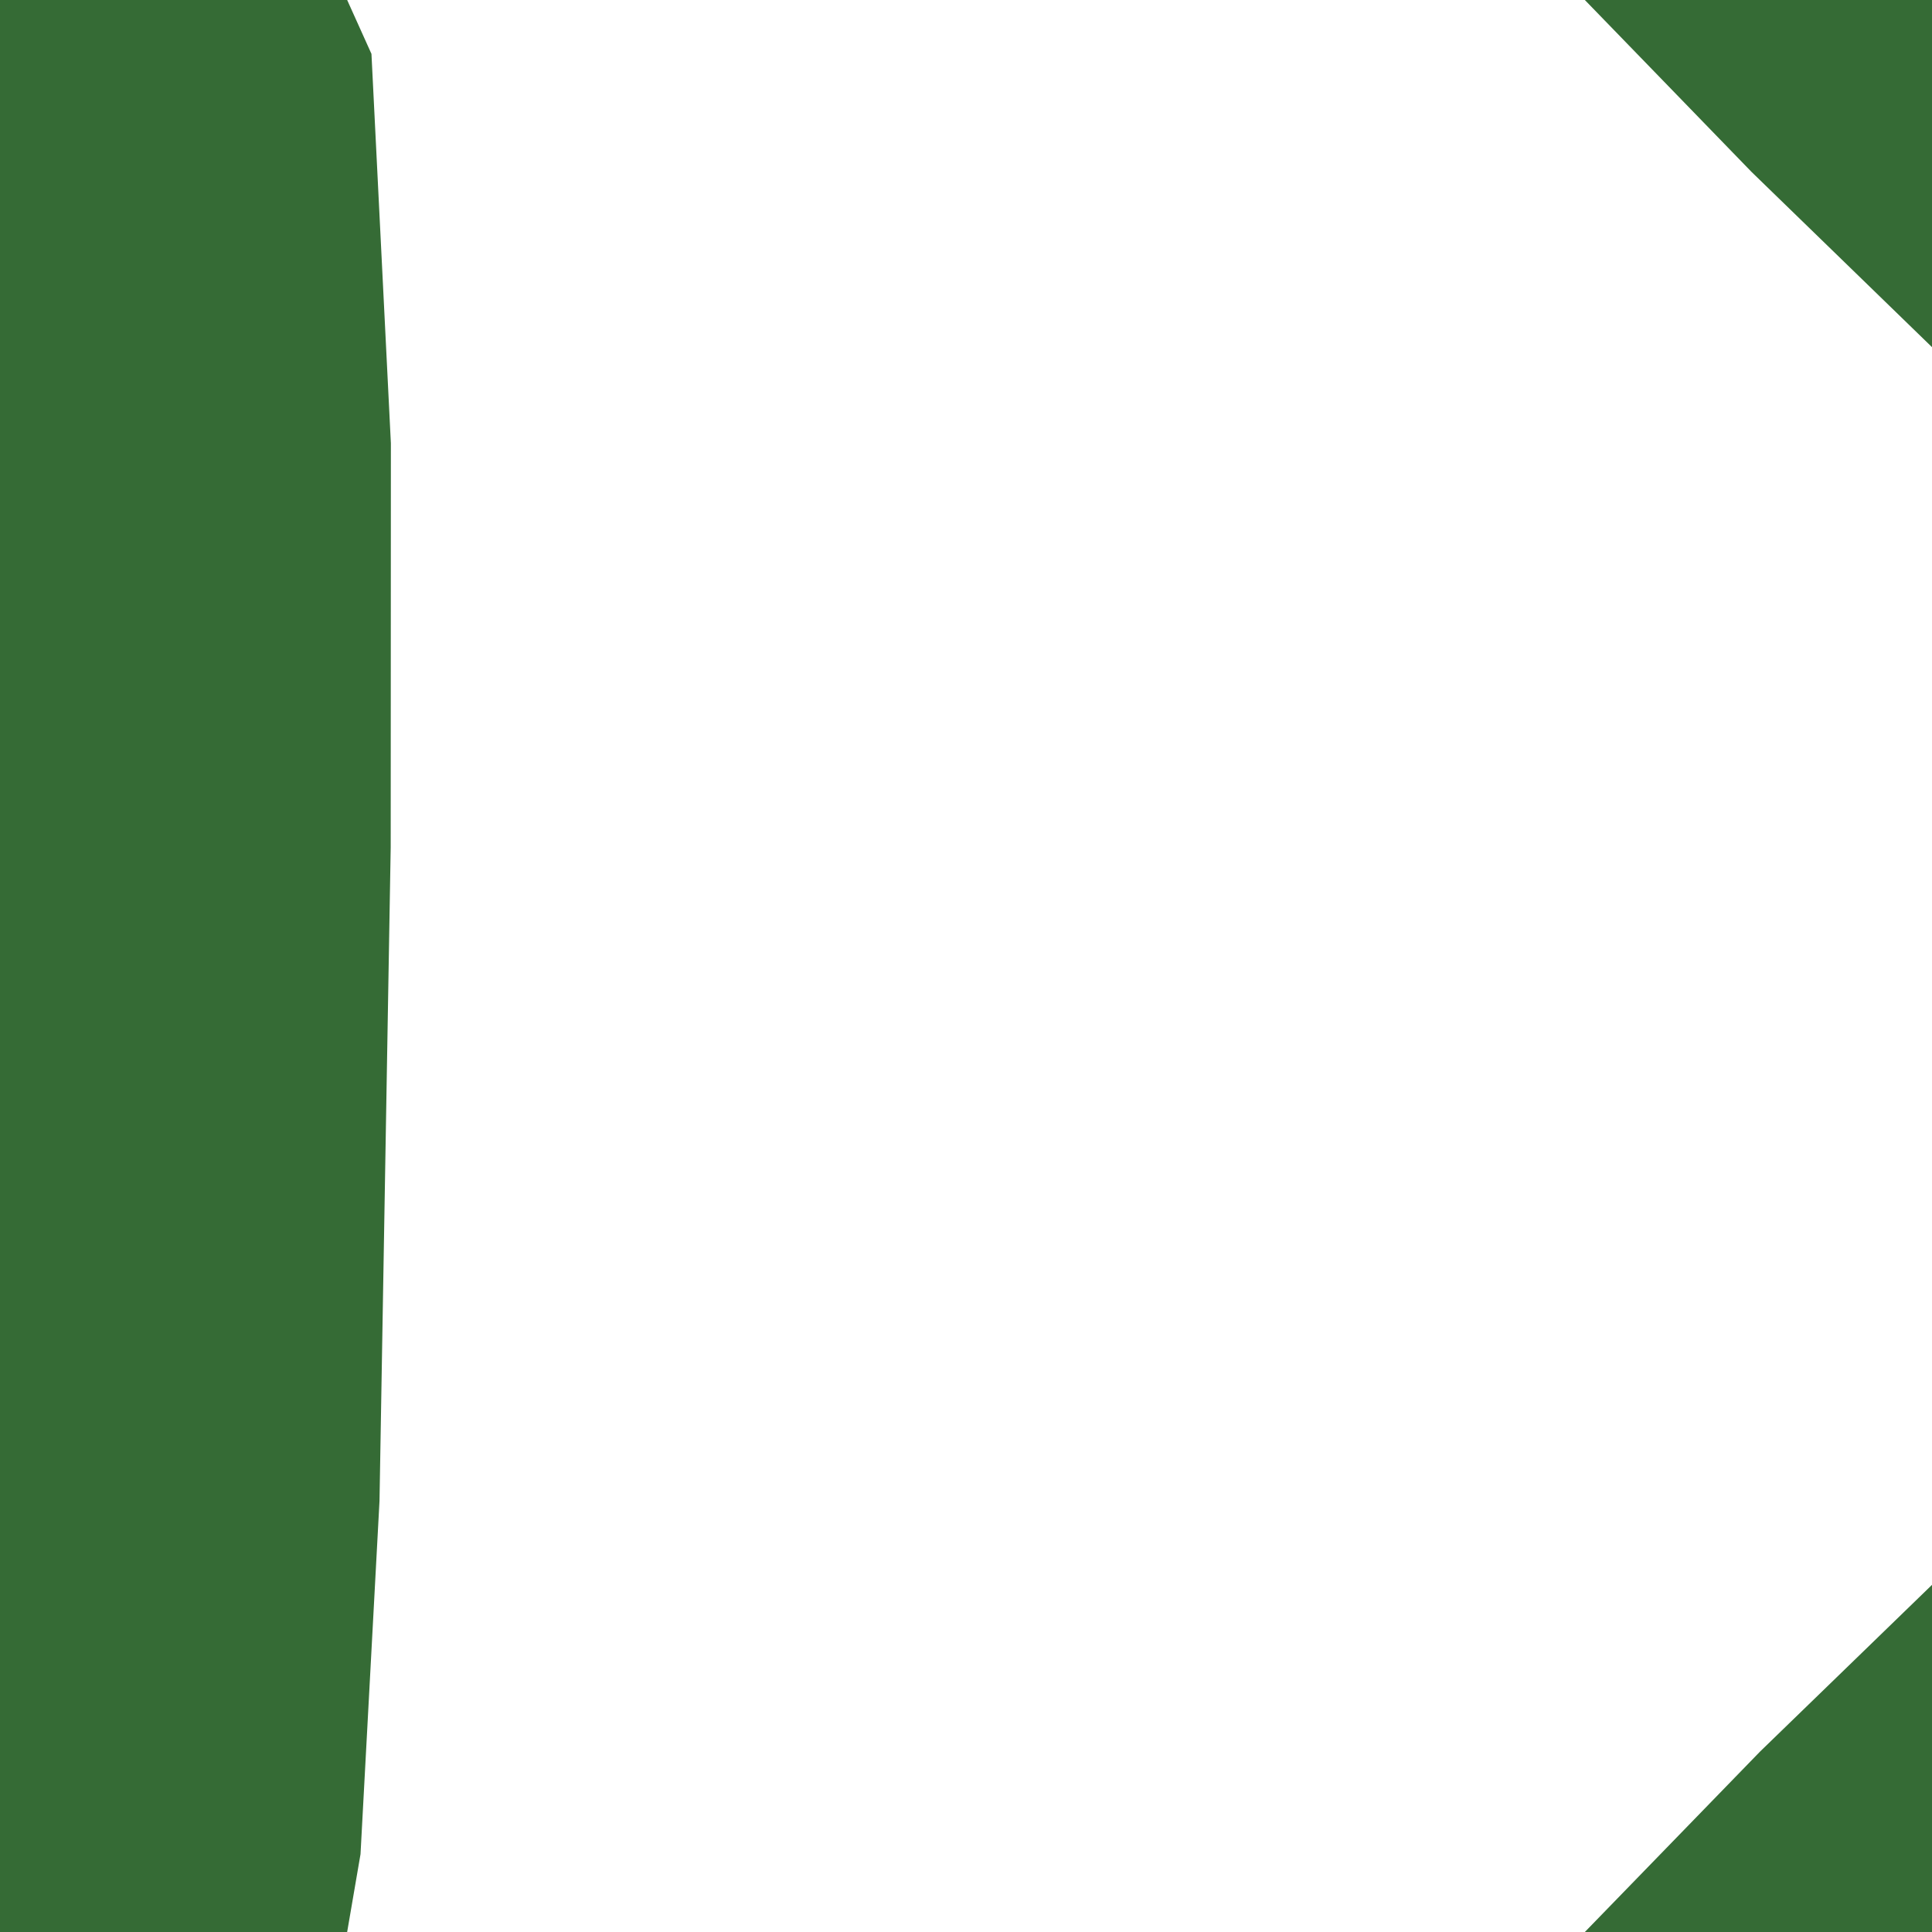
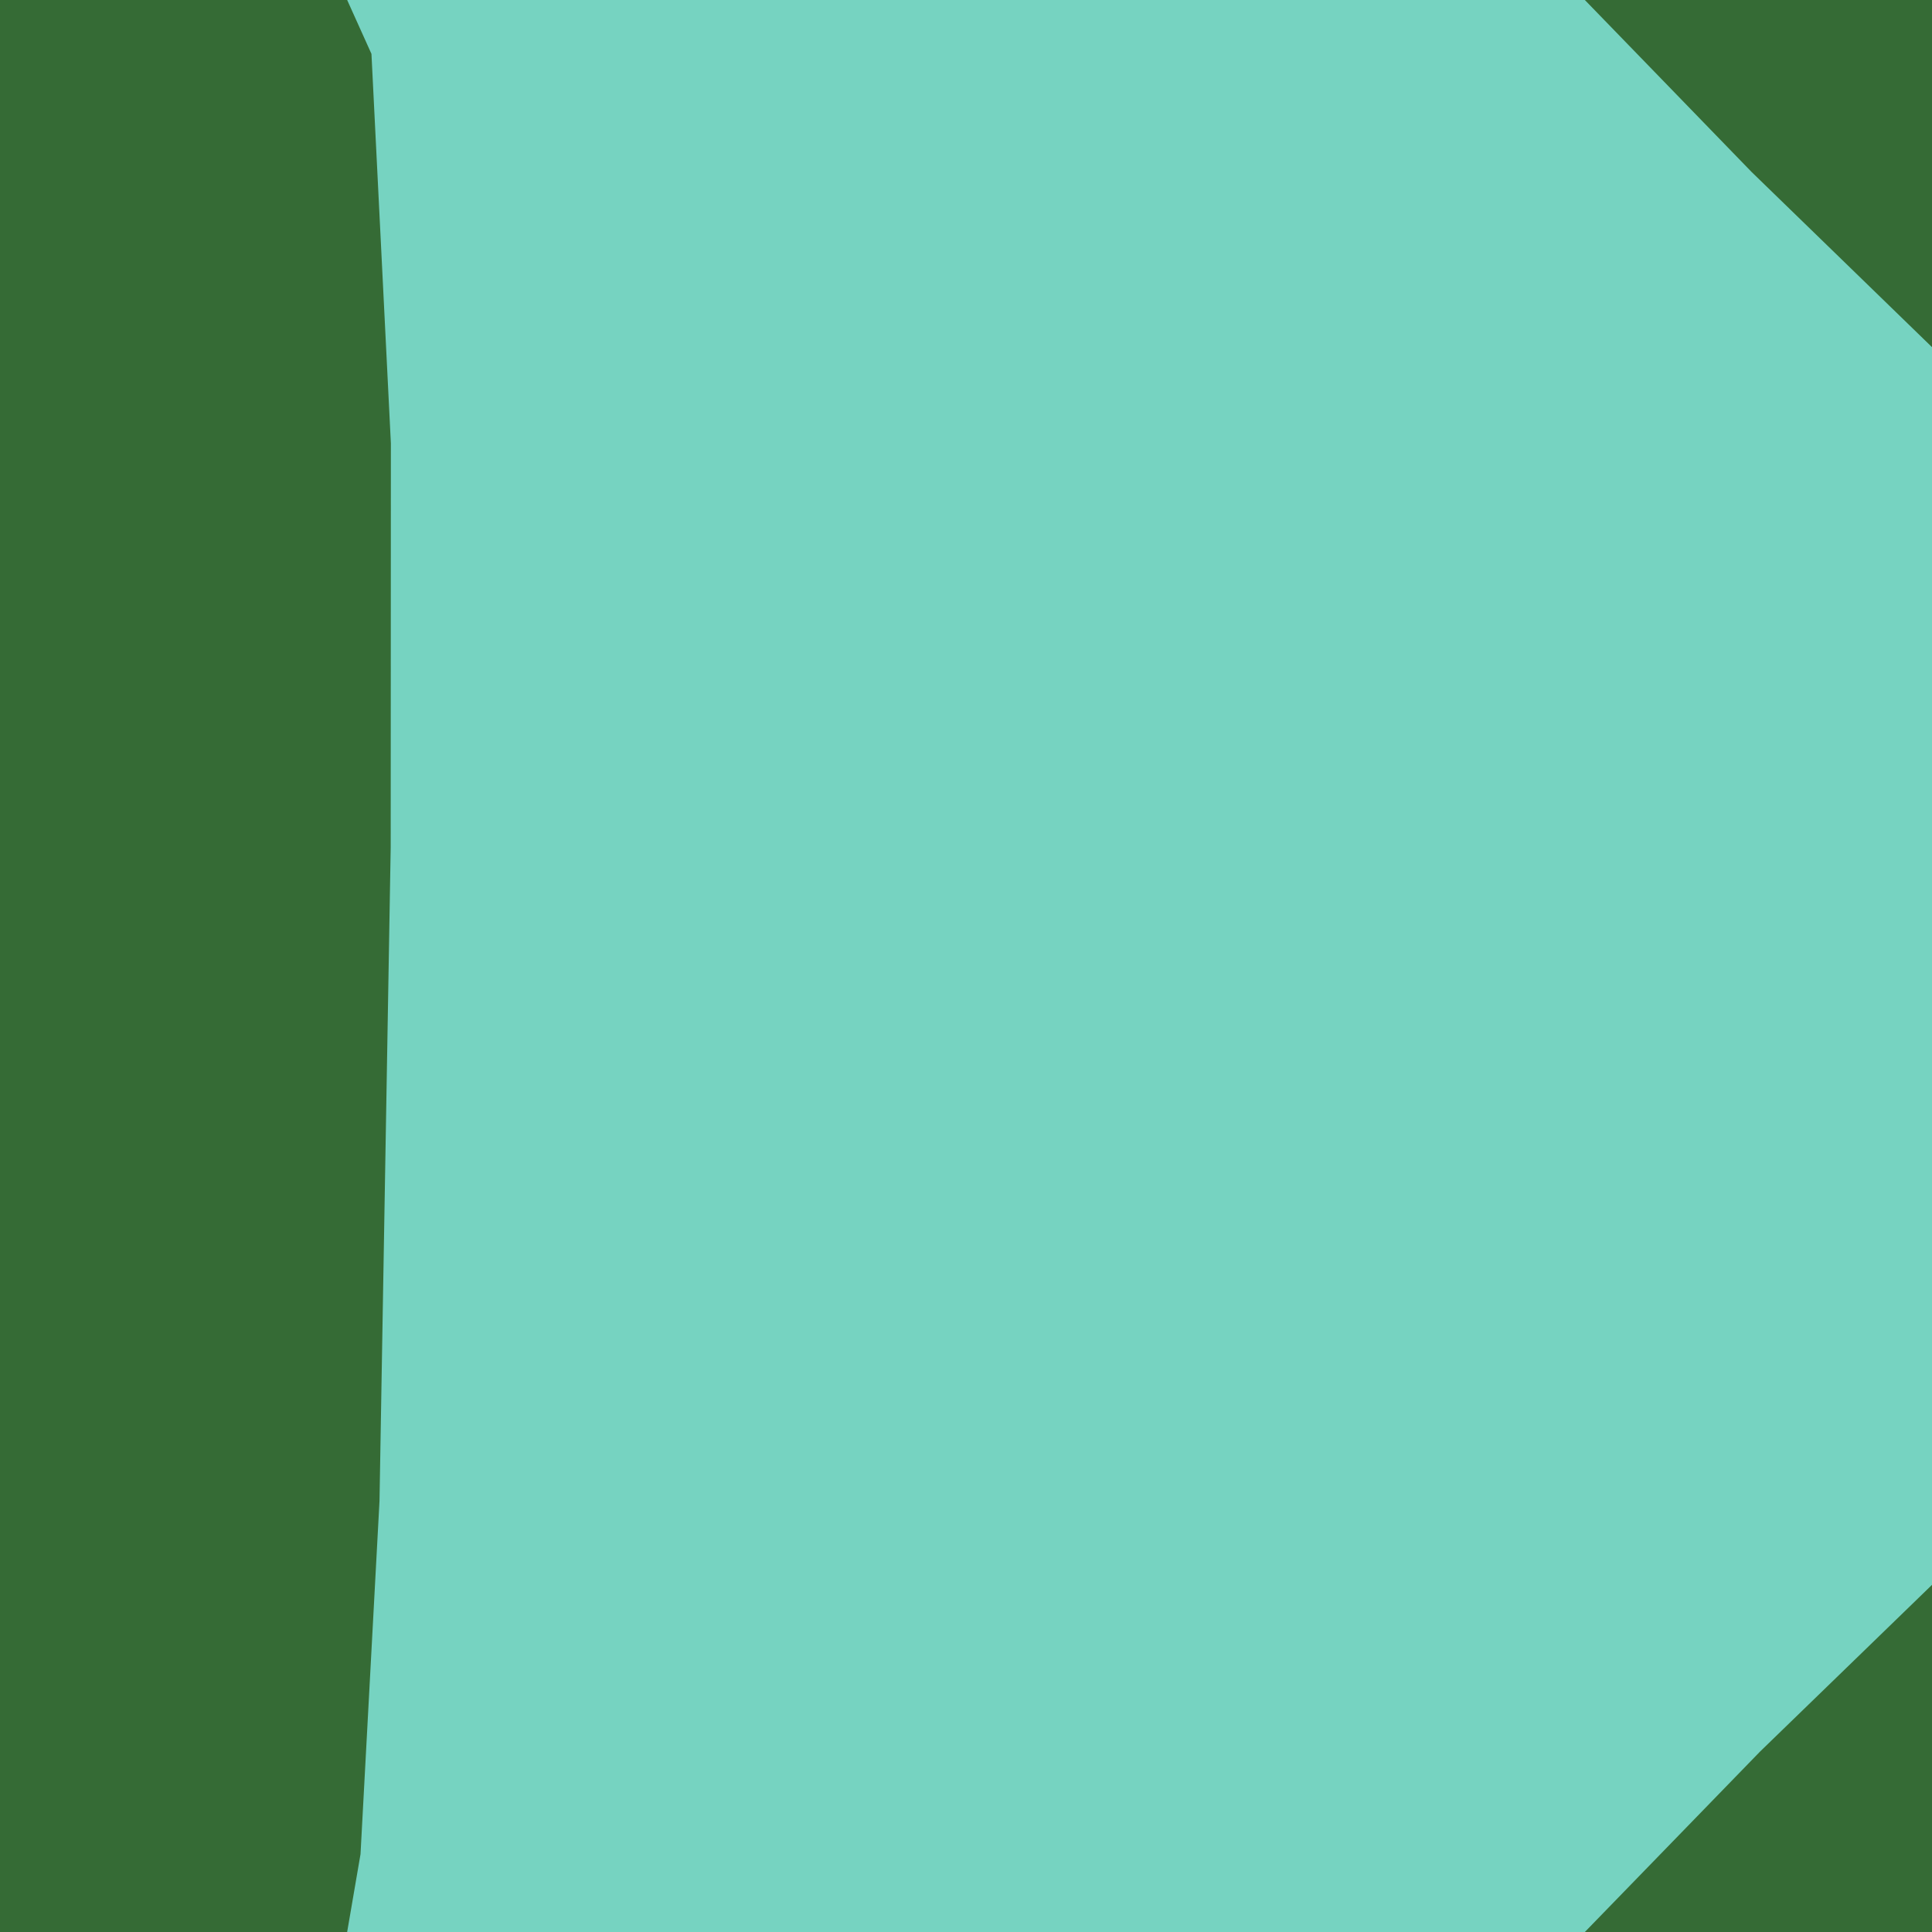
<svg xmlns="http://www.w3.org/2000/svg" width="128" height="128" version="1.1" viewBox="0 0 128 128">
+   <path d="m0 0v128h128v-128z" fill="#76d3c1" />
  <path d="m0 0v128h23l.885-5.156 1.258-23.4.742-43.312.012-26.76-1.287-25.803-1.609-3.568h-16zm105 0 5.525 5.697 5.523 5.697 5.977 5.803 5.975 5.803v-23h-14zm23 105-5.697 5.525-5.697 5.523-5.803 5.977-5.803 5.975h23v-14z" fill="#356b35" />
</svg>
